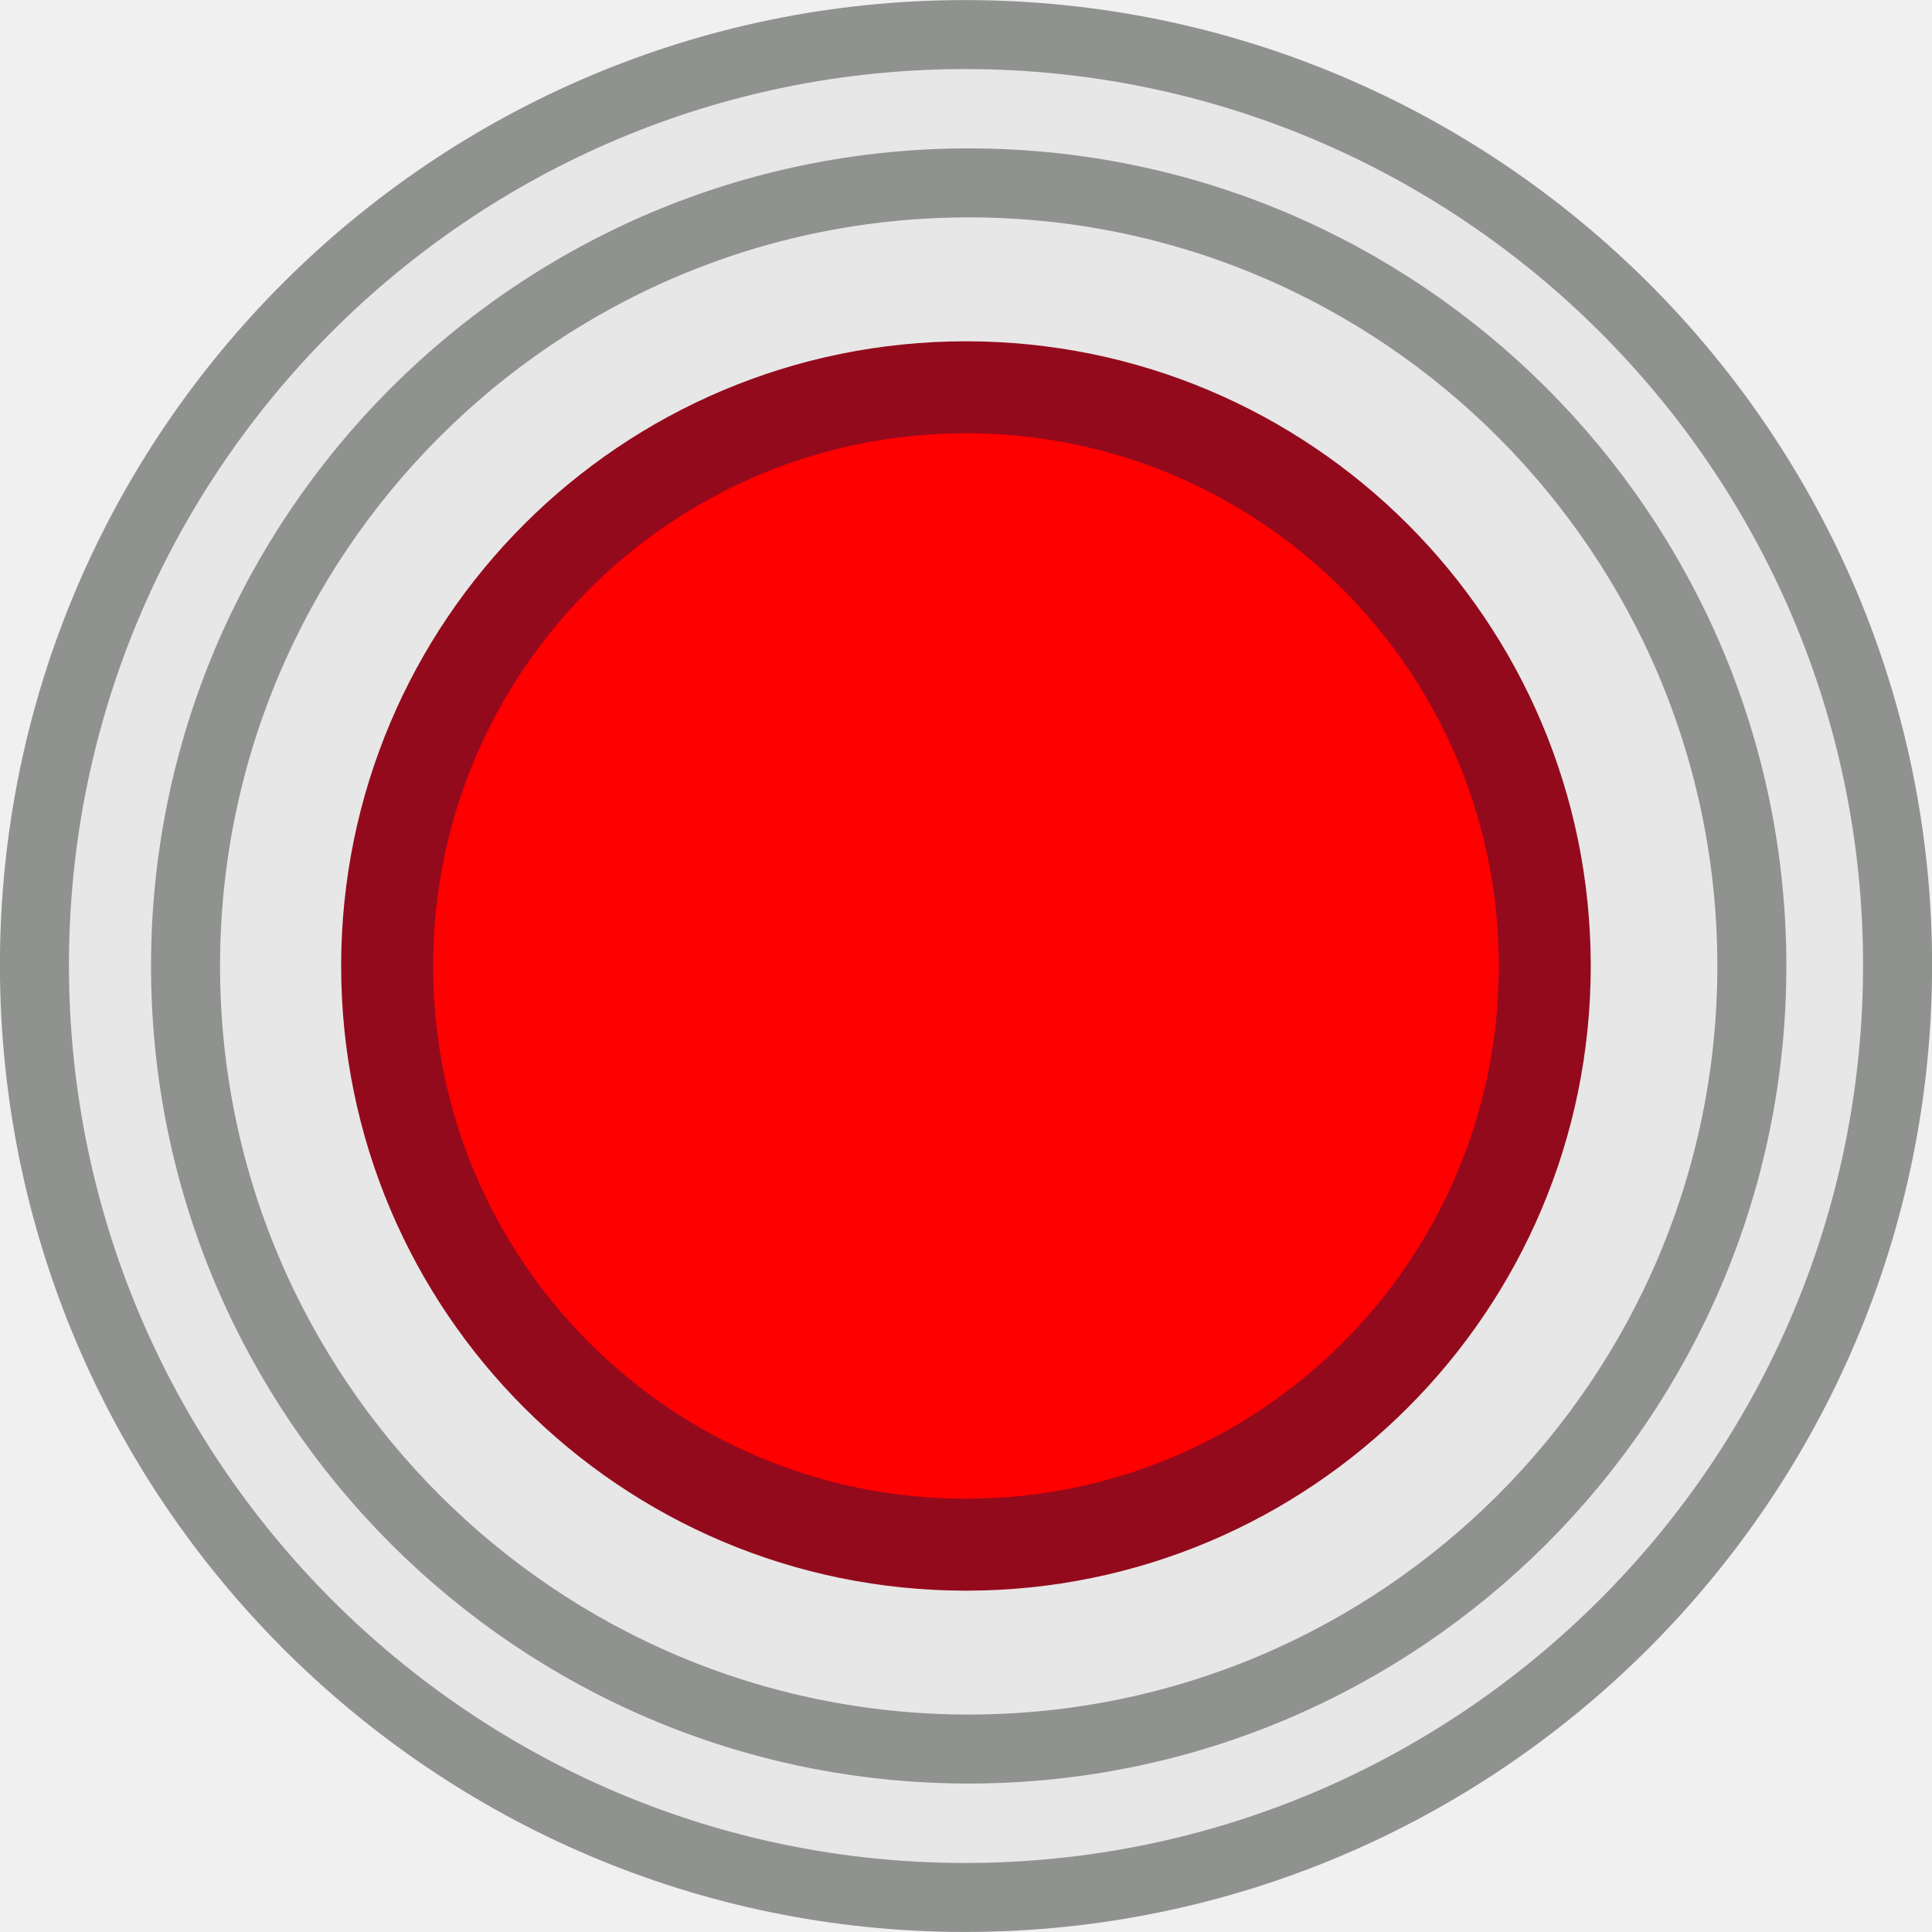
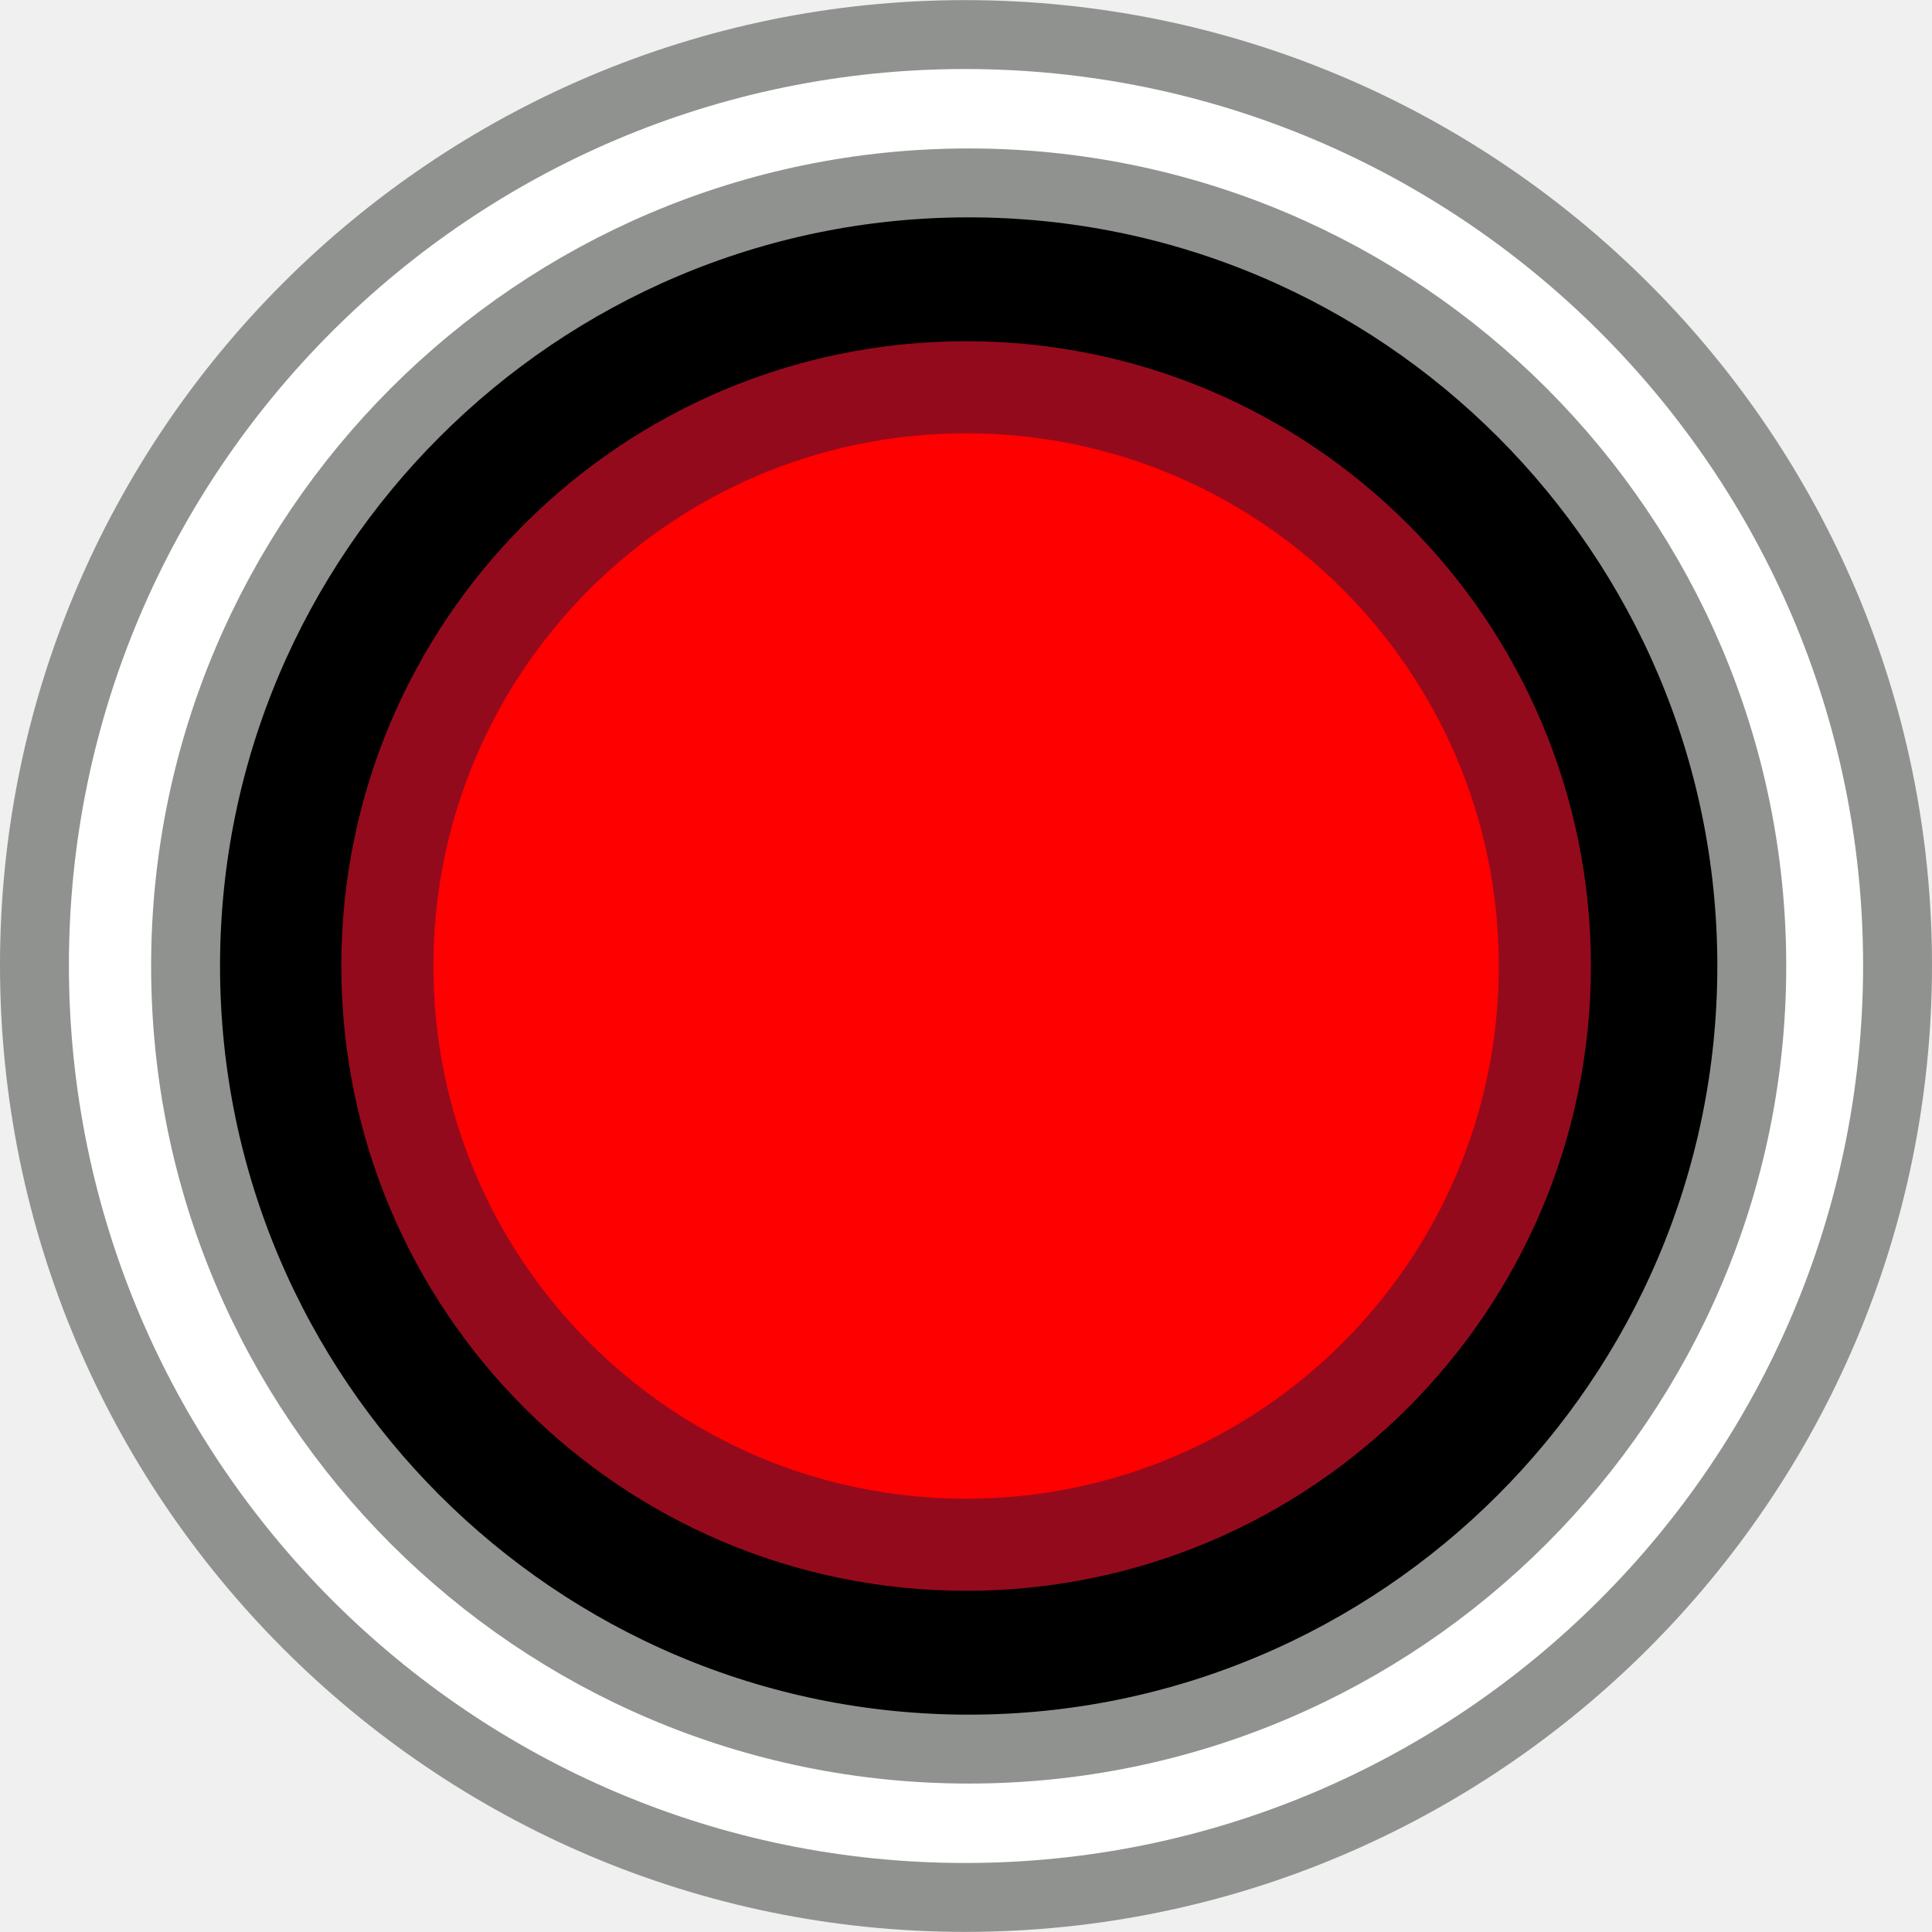
- <svg xmlns="http://www.w3.org/2000/svg" width="9mm" height="9mm" viewBox="0 0 9 9" version="1.1" id="svg11543">
+ <svg xmlns="http://www.w3.org/2000/svg" id="svg11543" version="1.1" viewBox="0 0 9 9" height="9mm" width="9mm">
  <defs id="defs11537" />
-   <g id="layer1" transform="translate(-33.3375,-56.60298)">
-     <g id="g6703" transform="matrix(0.2694818,0,0,-0.2694448,-234.8957,372.0317)" style="stroke-width:1.59">
-       <path style="opacity:1;vector-effect:none;fill:#e7e7e7;fill-opacity:1;fill-rule:nonzero;stroke:#909290;stroke-width:1.193;stroke-linecap:butt;stroke-linejoin:miter;stroke-miterlimit:4;stroke-dasharray:none;stroke-dashoffset:0;stroke-opacity:1" d="m 1012.05,1137.857 c -8.871,0 -16.088,7.232 -16.088,16.119 0,8.871 7.217,16.088 16.088,16.088 8.888,0 16.119,-7.217 16.119,-16.088 0,-8.887 -7.231,-16.119 -16.119,-16.119" id="path4505" />
-       <path d="m 1012.112,1140.423 c -7.465,0 -13.538,6.073 -13.538,13.538 0,7.465 6.073,13.539 13.538,13.539 7.465,0 13.538,-6.074 13.538,-13.539 0,-7.465 -6.073,-13.538 -13.538,-13.538" style="opacity:1;vector-effect:none;fill:#e7e7e7;fill-opacity:1;fill-rule:nonzero;stroke:#909290;stroke-width:1.193;stroke-linecap:butt;stroke-linejoin:miter;stroke-miterlimit:4;stroke-dasharray:none;stroke-dashoffset:0;stroke-opacity:1" id="path6735" />
-       <path d="m 1012.065,1163.966 c 5.525,0 10.005,-4.479 10.005,-10.005 0,-5.525 -4.48,-10.005 -10.005,-10.005 -5.526,0 -10.006,4.48 -10.006,10.005 0,5.526 4.48,10.005 10.006,10.005" style="fill:#ff0000;fill-opacity:1;fill-rule:nonzero;stroke:#940a1d;stroke-width:1.59;stroke-opacity:1" id="path6743" />
-     </g>
+   <g transform="translate(-33.3375,-56.60298)" id="layer1">
+     <path style="vector-effect:none;fill:#ffffff;fill-opacity:1;fill-rule:nonzero;stroke:#909290;stroke-width:0.321;stroke-linecap:butt;stroke-linejoin:miter;stroke-miterlimit:4;stroke-dasharray:none;stroke-dashoffset:0;stroke-opacity:1" d="m 37.833,65.442 c -2.391,0 -4.335,-1.949 -4.335,-4.343 0,-2.39 1.945,-4.335 4.335,-4.335 2.395,0 4.344,1.945 4.344,4.335 0,2.395 -1.949,4.343 -4.344,4.343" id="path4505" />
+     <path d="m 37.85,64.751 c -2.012,0 -3.648,-1.636 -3.648,-3.648 0,-2.011 1.637,-3.648 3.648,-3.648 2.012,0 3.648,1.637 3.648,3.648 0,2.011 -1.637,3.648 -3.648,3.648" style="vector-effect:none;fill:#000000;fill-opacity:1;fill-rule:nonzero;stroke:#909290;stroke-width:0.321;stroke-linecap:butt;stroke-linejoin:miter;stroke-miterlimit:4;stroke-dasharray:none;stroke-dashoffset:0;stroke-opacity:1" id="path6735" />
+     <path d="m 37.838,58.407 c 1.489,0 2.696,1.207 2.696,2.696 0,1.489 -1.207,2.696 -2.696,2.696 -1.489,0 -2.696,-1.207 -2.696,-2.696 0,-1.489 1.207,-2.696 2.696,-2.696" style="fill:#ff0000;fill-opacity:1;fill-rule:nonzero;stroke:#940a1d;stroke-width:0.429;stroke-opacity:1" id="path6743" />
  </g>
</svg>
